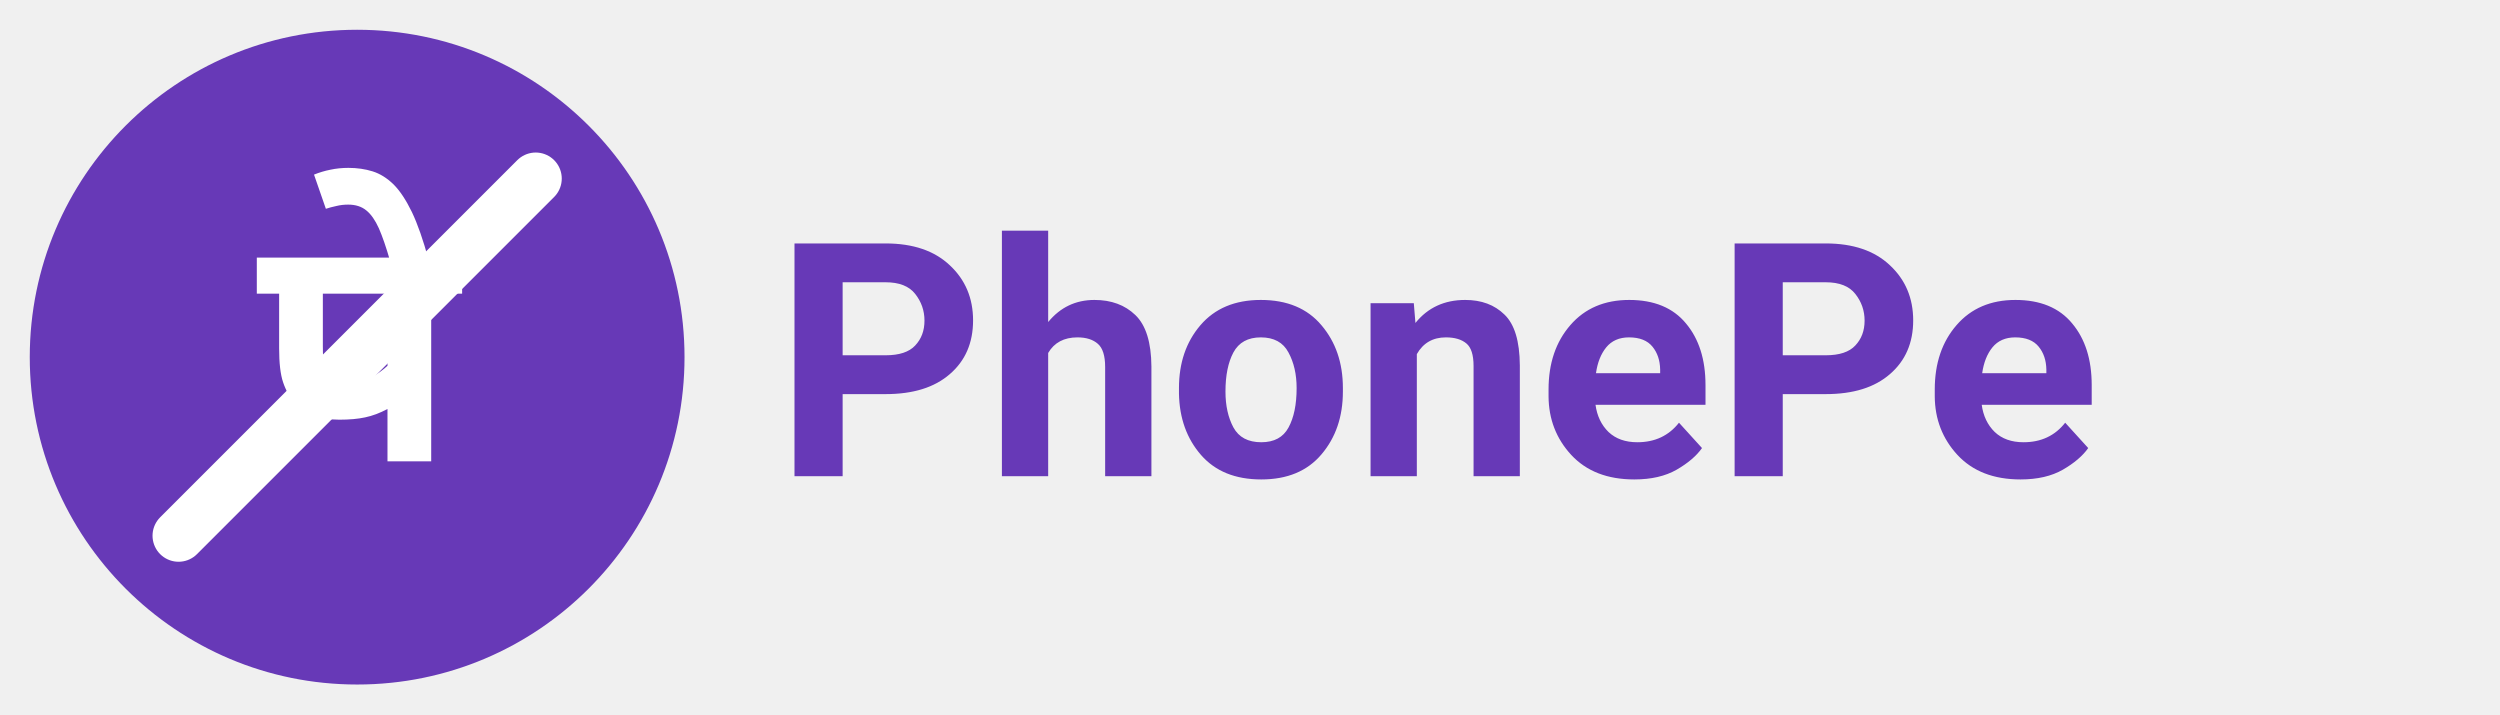
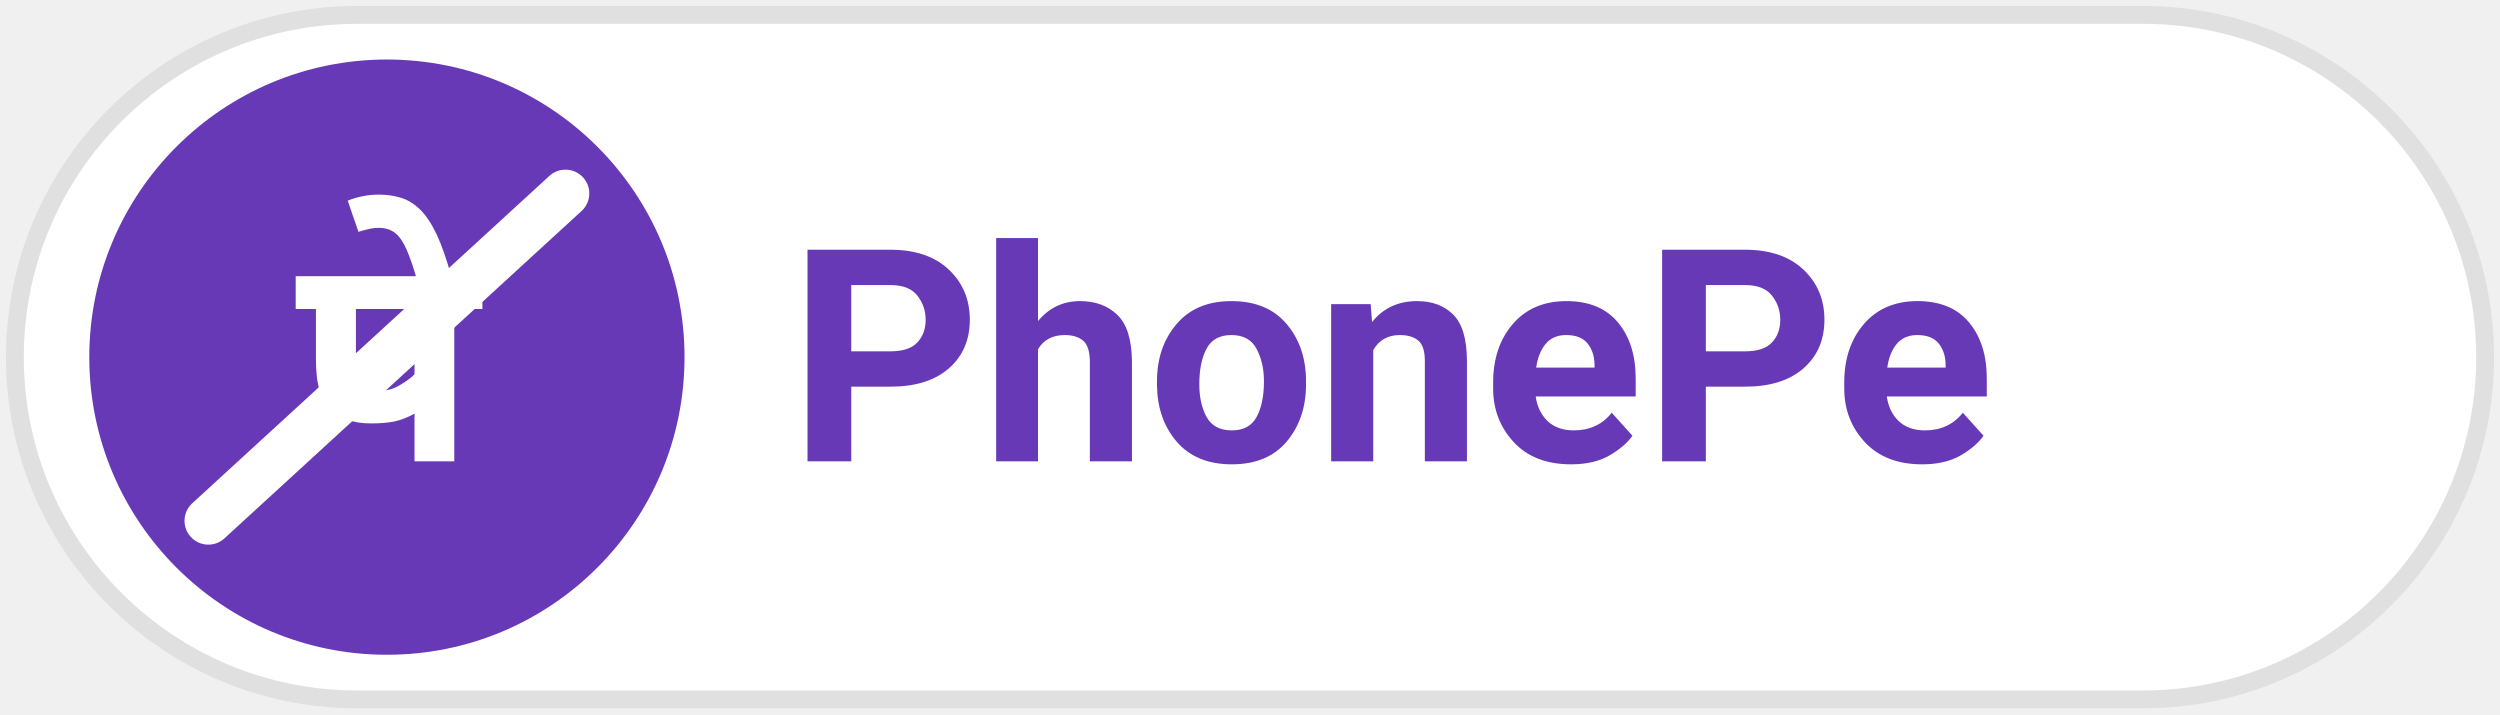
<svg xmlns="http://www.w3.org/2000/svg" viewBox="0 0 168 48">
-   <circle cx="24" cy="24" r="22" fill="#6739B7" />
-   <text x="24" y="31" text-anchor="middle" font-family="'Noto Sans Devanagari','Mangal','Arial Unicode MS',sans-serif" font-weight="900" font-size="22" fill="white">पे</text>
-   <line x1="12" y1="36" x2="36" y2="12" stroke="white" stroke-width="3.5" stroke-linecap="round" />
-   <text x="52" y="32" font-family="Roboto,'Circular Std',Arial,sans-serif" font-weight="700" font-size="22" fill="#6739B7">PhonePe</text>
+   <rect x="1" y="1" width="166" height="46" rx="23" fill="white" stroke="#e0e0e0" stroke-width="1.2" />
+   <circle cx="26" cy="24" r="20" fill="#6739B7" />
+   <text x="26" y="31" text-anchor="middle" font-family="'Noto Sans Devanagari','Mangal','Arial Unicode MS',sans-serif" font-weight="900" font-size="20" fill="white">पे</text>
+   <line x1="14" y1="35" x2="38" y2="13" stroke="white" stroke-width="3.2" stroke-linecap="round" />
+   <text x="53" y="31" font-family="Roboto,'Circular Std',Arial,sans-serif" font-weight="700" font-size="20" fill="#6739B7">PhonePe</text>
</svg>
